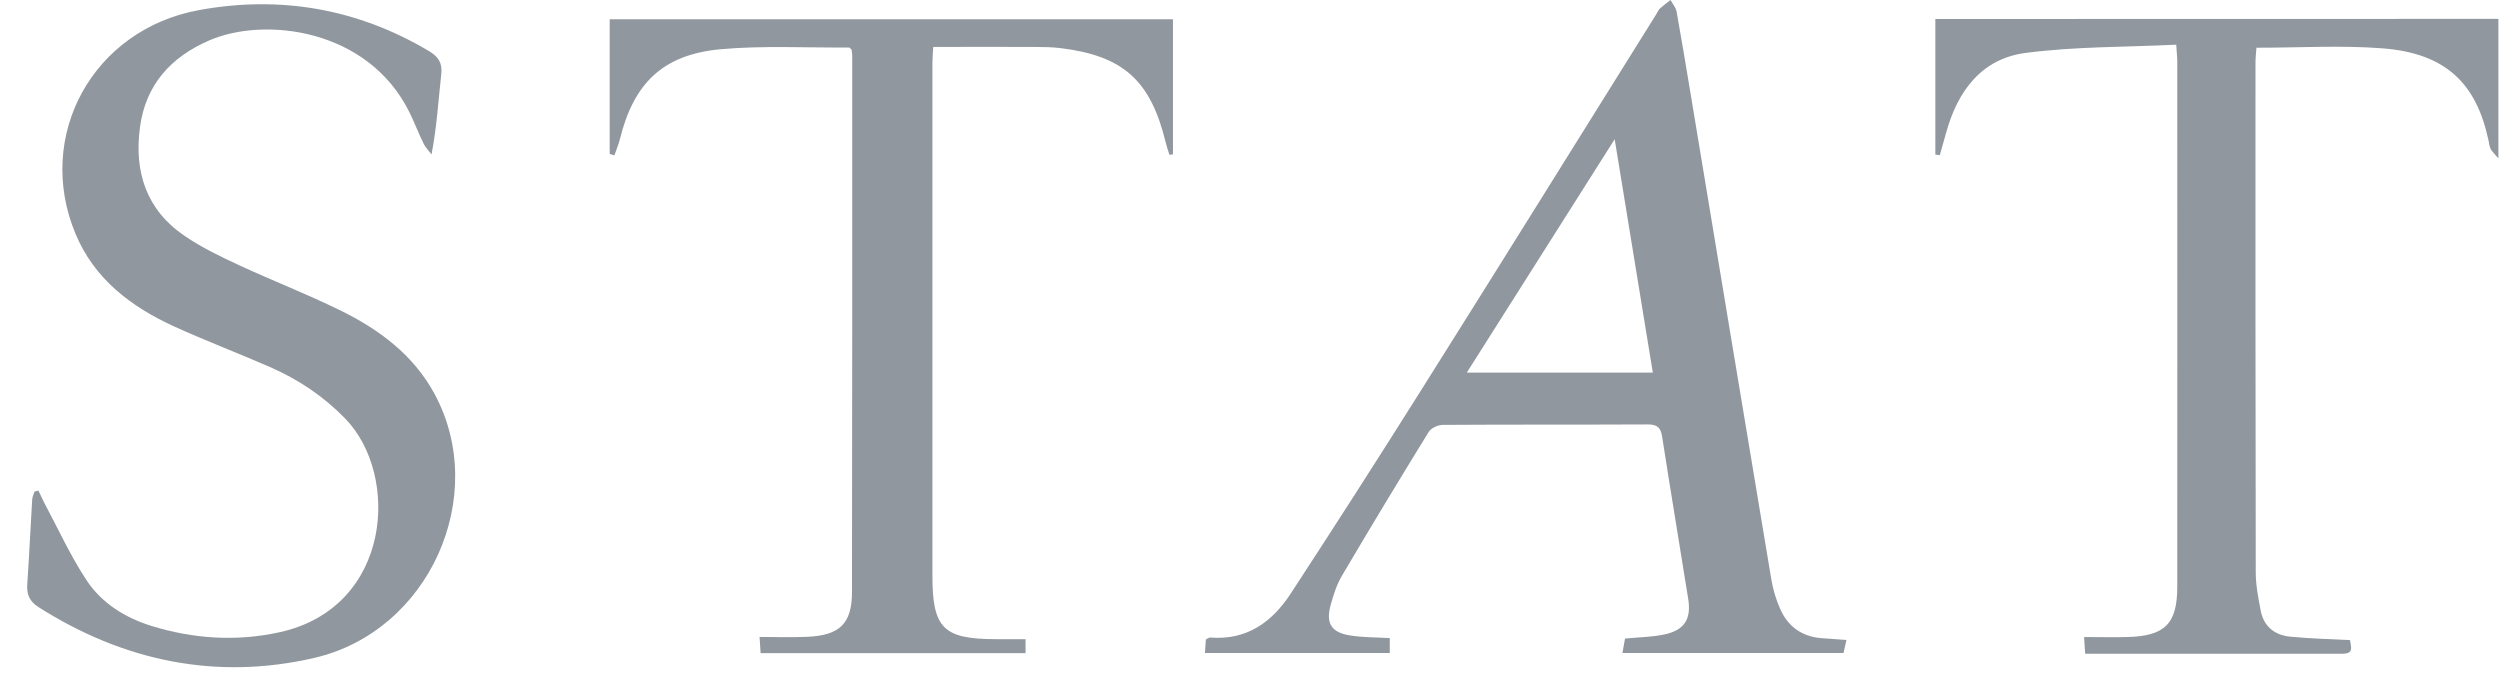
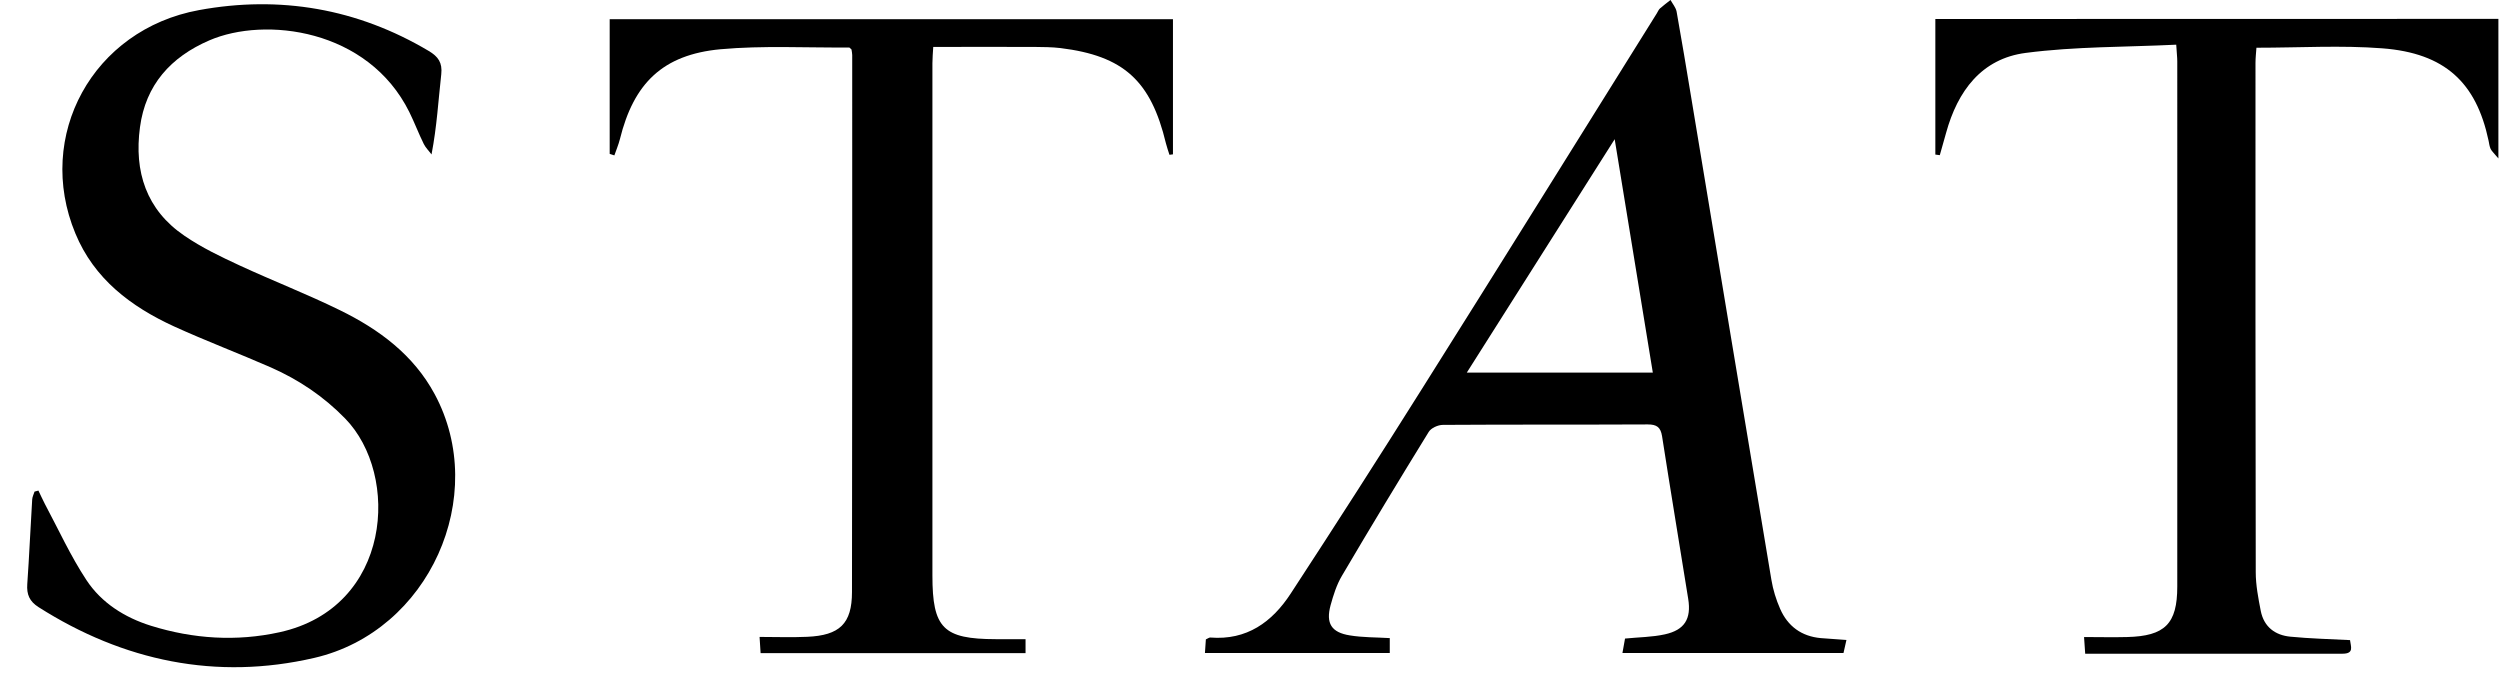
<svg xmlns="http://www.w3.org/2000/svg" width="87" height="24" viewBox="0 0 87 24" fill="none">
-   <path d="M64.256 22.271C64.215 22.447 64.183 22.586 64.154 22.724C61.579 22.724 59.04 22.724 56.461 22.724C56.493 22.532 56.522 22.369 56.551 22.222C57.032 22.173 57.498 22.173 57.938 22.075C58.624 21.924 58.861 21.537 58.75 20.843C58.448 18.957 58.134 17.072 57.84 15.182C57.791 14.868 57.657 14.77 57.342 14.77C54.967 14.782 52.588 14.77 50.212 14.786C50.041 14.786 49.8 14.896 49.719 15.031C48.698 16.688 47.69 18.353 46.703 20.031C46.515 20.345 46.401 20.712 46.303 21.067C46.135 21.692 46.331 22.01 46.976 22.112C47.425 22.186 47.882 22.177 48.364 22.206C48.364 22.378 48.364 22.537 48.364 22.724C46.213 22.724 44.099 22.724 41.932 22.724C41.944 22.561 41.952 22.406 41.964 22.251C42.034 22.222 42.079 22.181 42.119 22.186C43.389 22.288 44.27 21.647 44.915 20.659C46.462 18.292 47.988 15.913 49.494 13.517C52.229 9.175 54.939 4.816 57.657 0.465C57.693 0.408 57.718 0.339 57.767 0.294C57.885 0.188 58.012 0.098 58.134 0C58.208 0.135 58.318 0.261 58.346 0.404C58.522 1.388 58.685 2.371 58.848 3.355C59.779 8.962 60.705 14.566 61.644 20.174C61.701 20.52 61.807 20.867 61.95 21.19C62.215 21.794 62.693 22.145 63.362 22.206C63.648 22.23 63.934 22.247 64.256 22.271ZM51.045 12.966C53.253 12.966 55.359 12.966 57.518 12.966C57.077 10.281 56.649 7.636 56.191 4.844C54.437 7.612 52.759 10.256 51.045 12.966Z" fill="#90979E" />
-   <path d="M1.337 17.072C1.41 17.223 1.479 17.378 1.557 17.529C2.034 18.422 2.455 19.349 3.01 20.19C3.532 20.981 4.34 21.491 5.255 21.777C6.724 22.234 8.226 22.332 9.728 22.002C13.641 21.145 13.931 16.525 12.009 14.562C11.262 13.794 10.397 13.215 9.426 12.786C8.307 12.296 7.165 11.864 6.054 11.358C4.553 10.668 3.275 9.705 2.622 8.121C1.214 4.73 3.222 1.028 6.928 0.351C9.736 -0.164 12.433 0.294 14.923 1.775C15.249 1.971 15.4 2.179 15.356 2.583C15.254 3.489 15.205 4.399 15.017 5.375C14.927 5.252 14.813 5.142 14.748 5.011C14.568 4.648 14.425 4.265 14.245 3.901C12.805 0.996 9.217 0.571 7.287 1.404C5.944 1.983 5.067 2.954 4.871 4.428C4.663 5.971 5.087 7.301 6.422 8.207C7.018 8.615 7.683 8.934 8.344 9.24C9.499 9.774 10.687 10.235 11.829 10.795C13.188 11.46 14.388 12.345 15.127 13.717C17.033 17.255 14.947 21.969 10.936 22.895C7.532 23.683 4.299 23.01 1.341 21.128C1.026 20.928 0.924 20.688 0.949 20.328C1.018 19.349 1.059 18.369 1.12 17.386C1.124 17.292 1.173 17.202 1.202 17.108C1.239 17.1 1.288 17.084 1.337 17.072Z" fill="#90979E" />
-   <path d="M21.217 5.355C21.217 3.808 21.217 2.261 21.217 0.67C27.739 0.67 34.264 0.67 40.819 0.67C40.819 2.225 40.819 3.8 40.819 5.371C40.778 5.375 40.737 5.383 40.697 5.387C40.656 5.253 40.607 5.122 40.574 4.988C40.052 2.808 39.101 1.943 36.905 1.674C36.603 1.637 36.297 1.637 35.991 1.633C34.84 1.629 33.685 1.633 32.477 1.633C32.465 1.845 32.448 2.02 32.448 2.2C32.448 8.142 32.448 14.085 32.448 20.027C32.448 21.863 32.824 22.239 34.648 22.243C34.983 22.243 35.322 22.243 35.689 22.243C35.689 22.427 35.689 22.565 35.689 22.729C32.62 22.729 29.567 22.729 26.469 22.729C26.457 22.565 26.449 22.406 26.433 22.166C27.012 22.166 27.551 22.186 28.09 22.161C29.216 22.112 29.649 21.708 29.649 20.602C29.661 14.374 29.657 8.142 29.657 1.914C29.657 1.849 29.64 1.78 29.632 1.723C29.596 1.694 29.571 1.653 29.547 1.653C28.053 1.665 26.551 1.58 25.07 1.714C23.066 1.902 22.053 2.894 21.572 4.845C21.523 5.036 21.445 5.22 21.38 5.408C21.327 5.392 21.274 5.371 21.217 5.355Z" fill="#90979E" />
-   <path d="M86.944 0.657C86.944 2.265 86.944 3.812 86.944 5.514C86.793 5.33 86.715 5.265 86.674 5.183C86.633 5.094 86.621 4.987 86.601 4.889C86.172 2.869 85.079 1.849 82.907 1.682C81.475 1.571 80.026 1.661 78.524 1.661C78.512 1.837 78.491 2.012 78.491 2.192C78.491 8.097 78.487 14.007 78.5 19.913C78.5 20.361 78.589 20.819 78.675 21.263C78.785 21.814 79.173 22.108 79.712 22.157C80.385 22.223 81.063 22.239 81.781 22.276C81.805 22.496 81.936 22.749 81.52 22.749C78.549 22.749 75.582 22.749 72.565 22.749C72.553 22.561 72.541 22.402 72.525 22.169C73.051 22.169 73.537 22.182 74.022 22.169C75.341 22.137 75.769 21.708 75.769 20.415C75.773 14.321 75.769 8.228 75.769 2.135C75.769 1.988 75.749 1.837 75.733 1.555C73.969 1.641 72.219 1.616 70.496 1.841C68.954 2.041 68.125 3.171 67.725 4.62C67.652 4.881 67.578 5.143 67.505 5.4C67.452 5.391 67.403 5.383 67.35 5.379C67.35 3.816 67.35 2.257 67.35 0.661C73.867 0.657 80.393 0.657 86.944 0.657Z" fill="#90979E" />
+   <path d="M64.256 22.271C64.215 22.447 64.183 22.586 64.154 22.724C61.579 22.724 59.04 22.724 56.461 22.724C56.493 22.532 56.522 22.369 56.551 22.222C57.032 22.173 57.498 22.173 57.938 22.075C58.624 21.924 58.861 21.537 58.75 20.843C58.448 18.957 58.134 17.072 57.84 15.182C57.791 14.868 57.657 14.77 57.342 14.77C54.967 14.782 52.588 14.77 50.212 14.786C50.041 14.786 49.8 14.896 49.719 15.031C48.698 16.688 47.69 18.353 46.703 20.031C46.515 20.345 46.401 20.712 46.303 21.067C46.135 21.692 46.331 22.01 46.976 22.112C47.425 22.186 47.882 22.177 48.364 22.206C48.364 22.378 48.364 22.537 48.364 22.724C46.213 22.724 44.099 22.724 41.932 22.724C41.944 22.561 41.952 22.406 41.964 22.251C42.034 22.222 42.079 22.181 42.119 22.186C43.389 22.288 44.27 21.647 44.915 20.659C46.462 18.292 47.988 15.913 49.494 13.517C52.229 9.175 54.939 4.816 57.657 0.465C57.693 0.408 57.718 0.339 57.767 0.294C57.885 0.188 58.012 0.098 58.134 0C58.208 0.135 58.318 0.261 58.346 0.404C58.522 1.388 58.685 2.371 58.848 3.355C59.779 8.962 60.705 14.566 61.644 20.174C61.701 20.52 61.807 20.867 61.95 21.19C62.215 21.794 62.693 22.145 63.362 22.206C63.648 22.23 63.934 22.247 64.256 22.271ZM51.045 12.966C53.253 12.966 55.359 12.966 57.518 12.966C57.077 10.281 56.649 7.636 56.191 4.844C54.437 7.612 52.759 10.256 51.045 12.966Z" fill="black" />
+   <path d="M1.337 17.072C1.41 17.223 1.479 17.378 1.557 17.529C2.034 18.422 2.455 19.349 3.01 20.19C3.532 20.981 4.34 21.491 5.255 21.777C6.724 22.234 8.226 22.332 9.728 22.002C13.641 21.145 13.931 16.525 12.009 14.562C11.262 13.794 10.397 13.215 9.426 12.786C8.307 12.296 7.165 11.864 6.054 11.358C4.553 10.668 3.275 9.705 2.622 8.121C1.214 4.73 3.222 1.028 6.928 0.351C9.736 -0.164 12.433 0.294 14.923 1.775C15.249 1.971 15.4 2.179 15.356 2.583C15.254 3.489 15.205 4.399 15.017 5.375C14.927 5.252 14.813 5.142 14.748 5.011C14.568 4.648 14.425 4.265 14.245 3.901C12.805 0.996 9.217 0.571 7.287 1.404C5.944 1.983 5.067 2.954 4.871 4.428C4.663 5.971 5.087 7.301 6.422 8.207C7.018 8.615 7.683 8.934 8.344 9.24C9.499 9.774 10.687 10.235 11.829 10.795C13.188 11.46 14.388 12.345 15.127 13.717C17.033 17.255 14.947 21.969 10.936 22.895C7.532 23.683 4.299 23.01 1.341 21.128C1.026 20.928 0.924 20.688 0.949 20.328C1.018 19.349 1.059 18.369 1.12 17.386C1.124 17.292 1.173 17.202 1.202 17.108C1.239 17.1 1.288 17.084 1.337 17.072Z" fill="black" />
+   <path d="M21.217 5.355C21.217 3.808 21.217 2.261 21.217 0.669C27.739 0.669 34.264 0.669 40.819 0.669C40.819 2.224 40.819 3.8 40.819 5.371C40.778 5.375 40.737 5.383 40.697 5.387C40.656 5.253 40.607 5.122 40.574 4.987C40.052 2.808 39.101 1.943 36.905 1.673C36.603 1.637 36.297 1.637 35.991 1.633C34.84 1.629 33.685 1.633 32.477 1.633C32.465 1.845 32.448 2.02 32.448 2.2C32.448 8.142 32.448 14.085 32.448 20.027C32.448 21.863 32.824 22.239 34.648 22.243C34.983 22.243 35.322 22.243 35.689 22.243C35.689 22.427 35.689 22.565 35.689 22.729C32.62 22.729 29.567 22.729 26.469 22.729C26.457 22.565 26.449 22.406 26.433 22.165C27.012 22.165 27.551 22.186 28.09 22.161C29.216 22.112 29.649 21.708 29.649 20.602C29.661 14.374 29.657 8.142 29.657 1.914C29.657 1.849 29.64 1.78 29.632 1.722C29.596 1.694 29.571 1.653 29.547 1.653C28.053 1.665 26.551 1.58 25.07 1.714C23.066 1.902 22.053 2.894 21.572 4.845C21.523 5.036 21.445 5.22 21.38 5.408C21.327 5.391 21.274 5.371 21.217 5.355Z" fill="black" />
+   <path d="M86.944 0.657C86.944 2.265 86.944 3.812 86.944 5.514C86.793 5.33 86.715 5.265 86.674 5.183C86.633 5.094 86.621 4.987 86.601 4.889C86.172 2.869 85.079 1.849 82.907 1.682C81.475 1.571 80.026 1.661 78.524 1.661C78.512 1.837 78.491 2.012 78.491 2.192C78.491 8.097 78.487 14.007 78.5 19.913C78.5 20.361 78.589 20.819 78.675 21.263C78.785 21.814 79.173 22.108 79.712 22.157C80.385 22.223 81.063 22.239 81.781 22.276C81.805 22.496 81.936 22.749 81.52 22.749C78.549 22.749 75.582 22.749 72.565 22.749C72.553 22.561 72.541 22.402 72.525 22.169C73.051 22.169 73.537 22.182 74.022 22.169C75.341 22.137 75.769 21.708 75.769 20.415C75.773 14.321 75.769 8.228 75.769 2.135C75.769 1.988 75.749 1.837 75.733 1.555C73.969 1.641 72.219 1.616 70.496 1.841C68.954 2.041 68.125 3.171 67.725 4.62C67.652 4.881 67.578 5.143 67.505 5.4C67.452 5.391 67.403 5.383 67.35 5.379C67.35 3.816 67.35 2.257 67.35 0.661C73.867 0.657 80.393 0.657 86.944 0.657Z" fill="black" />
</svg>
